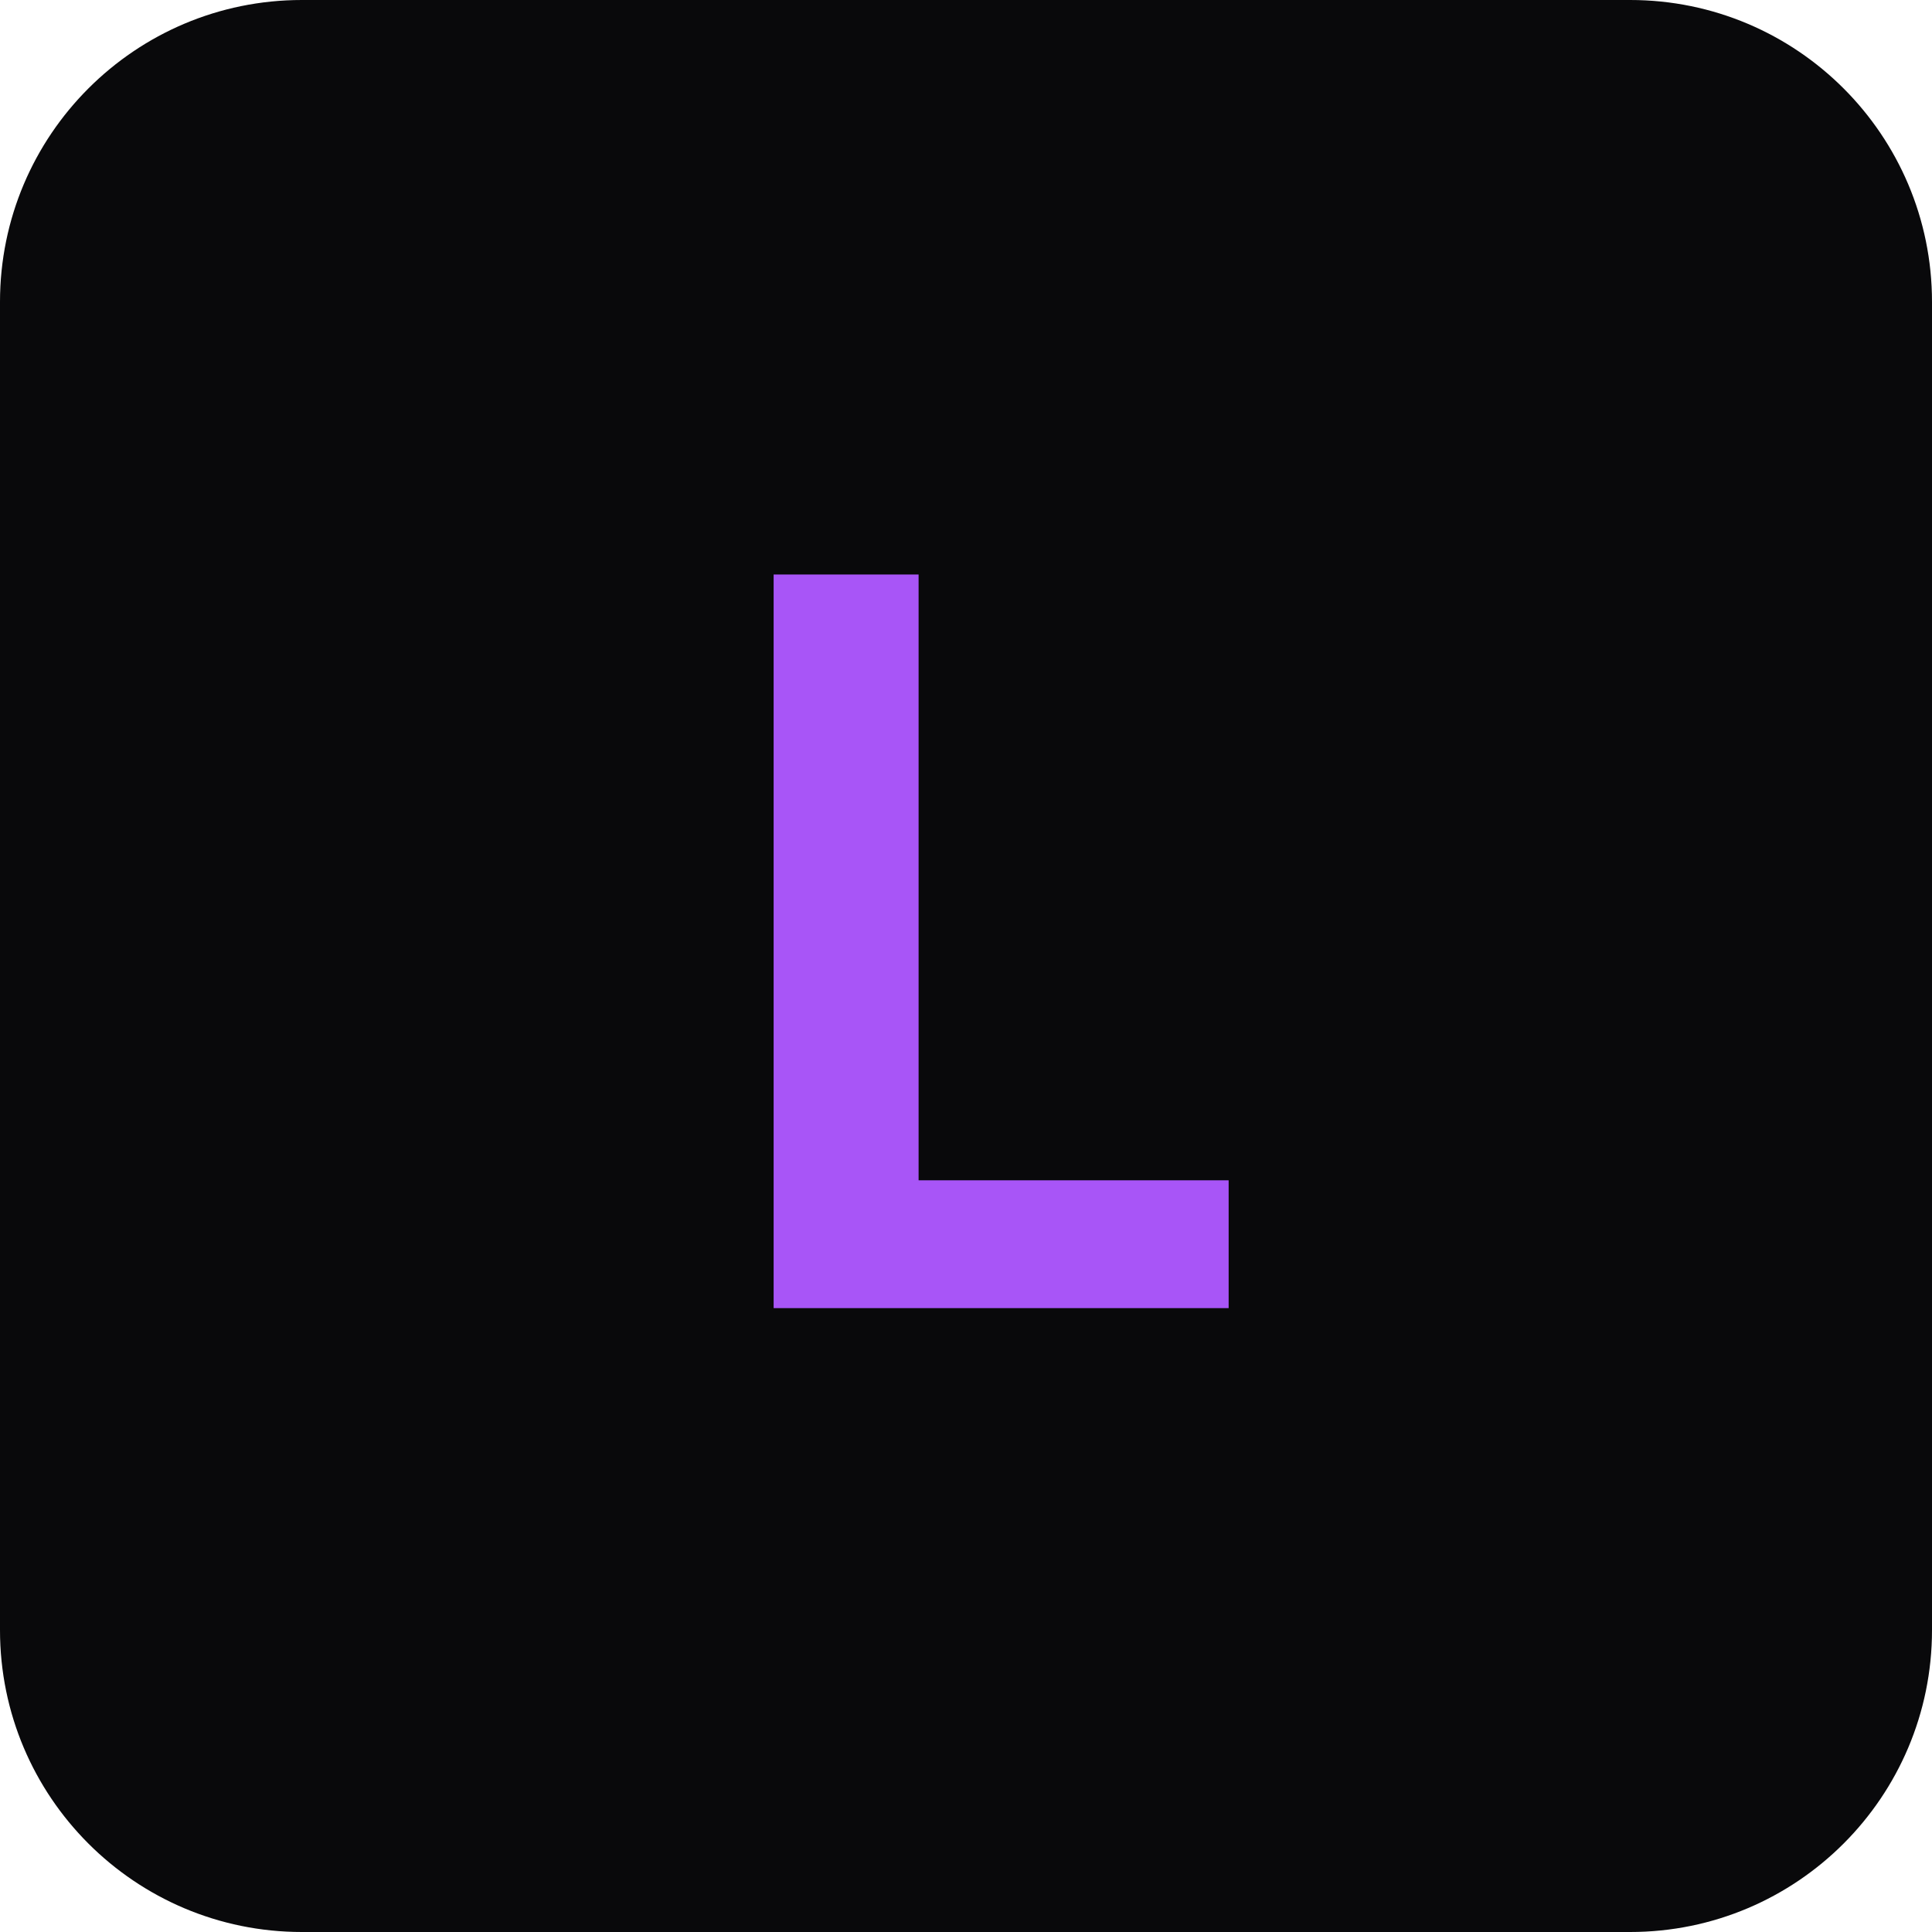
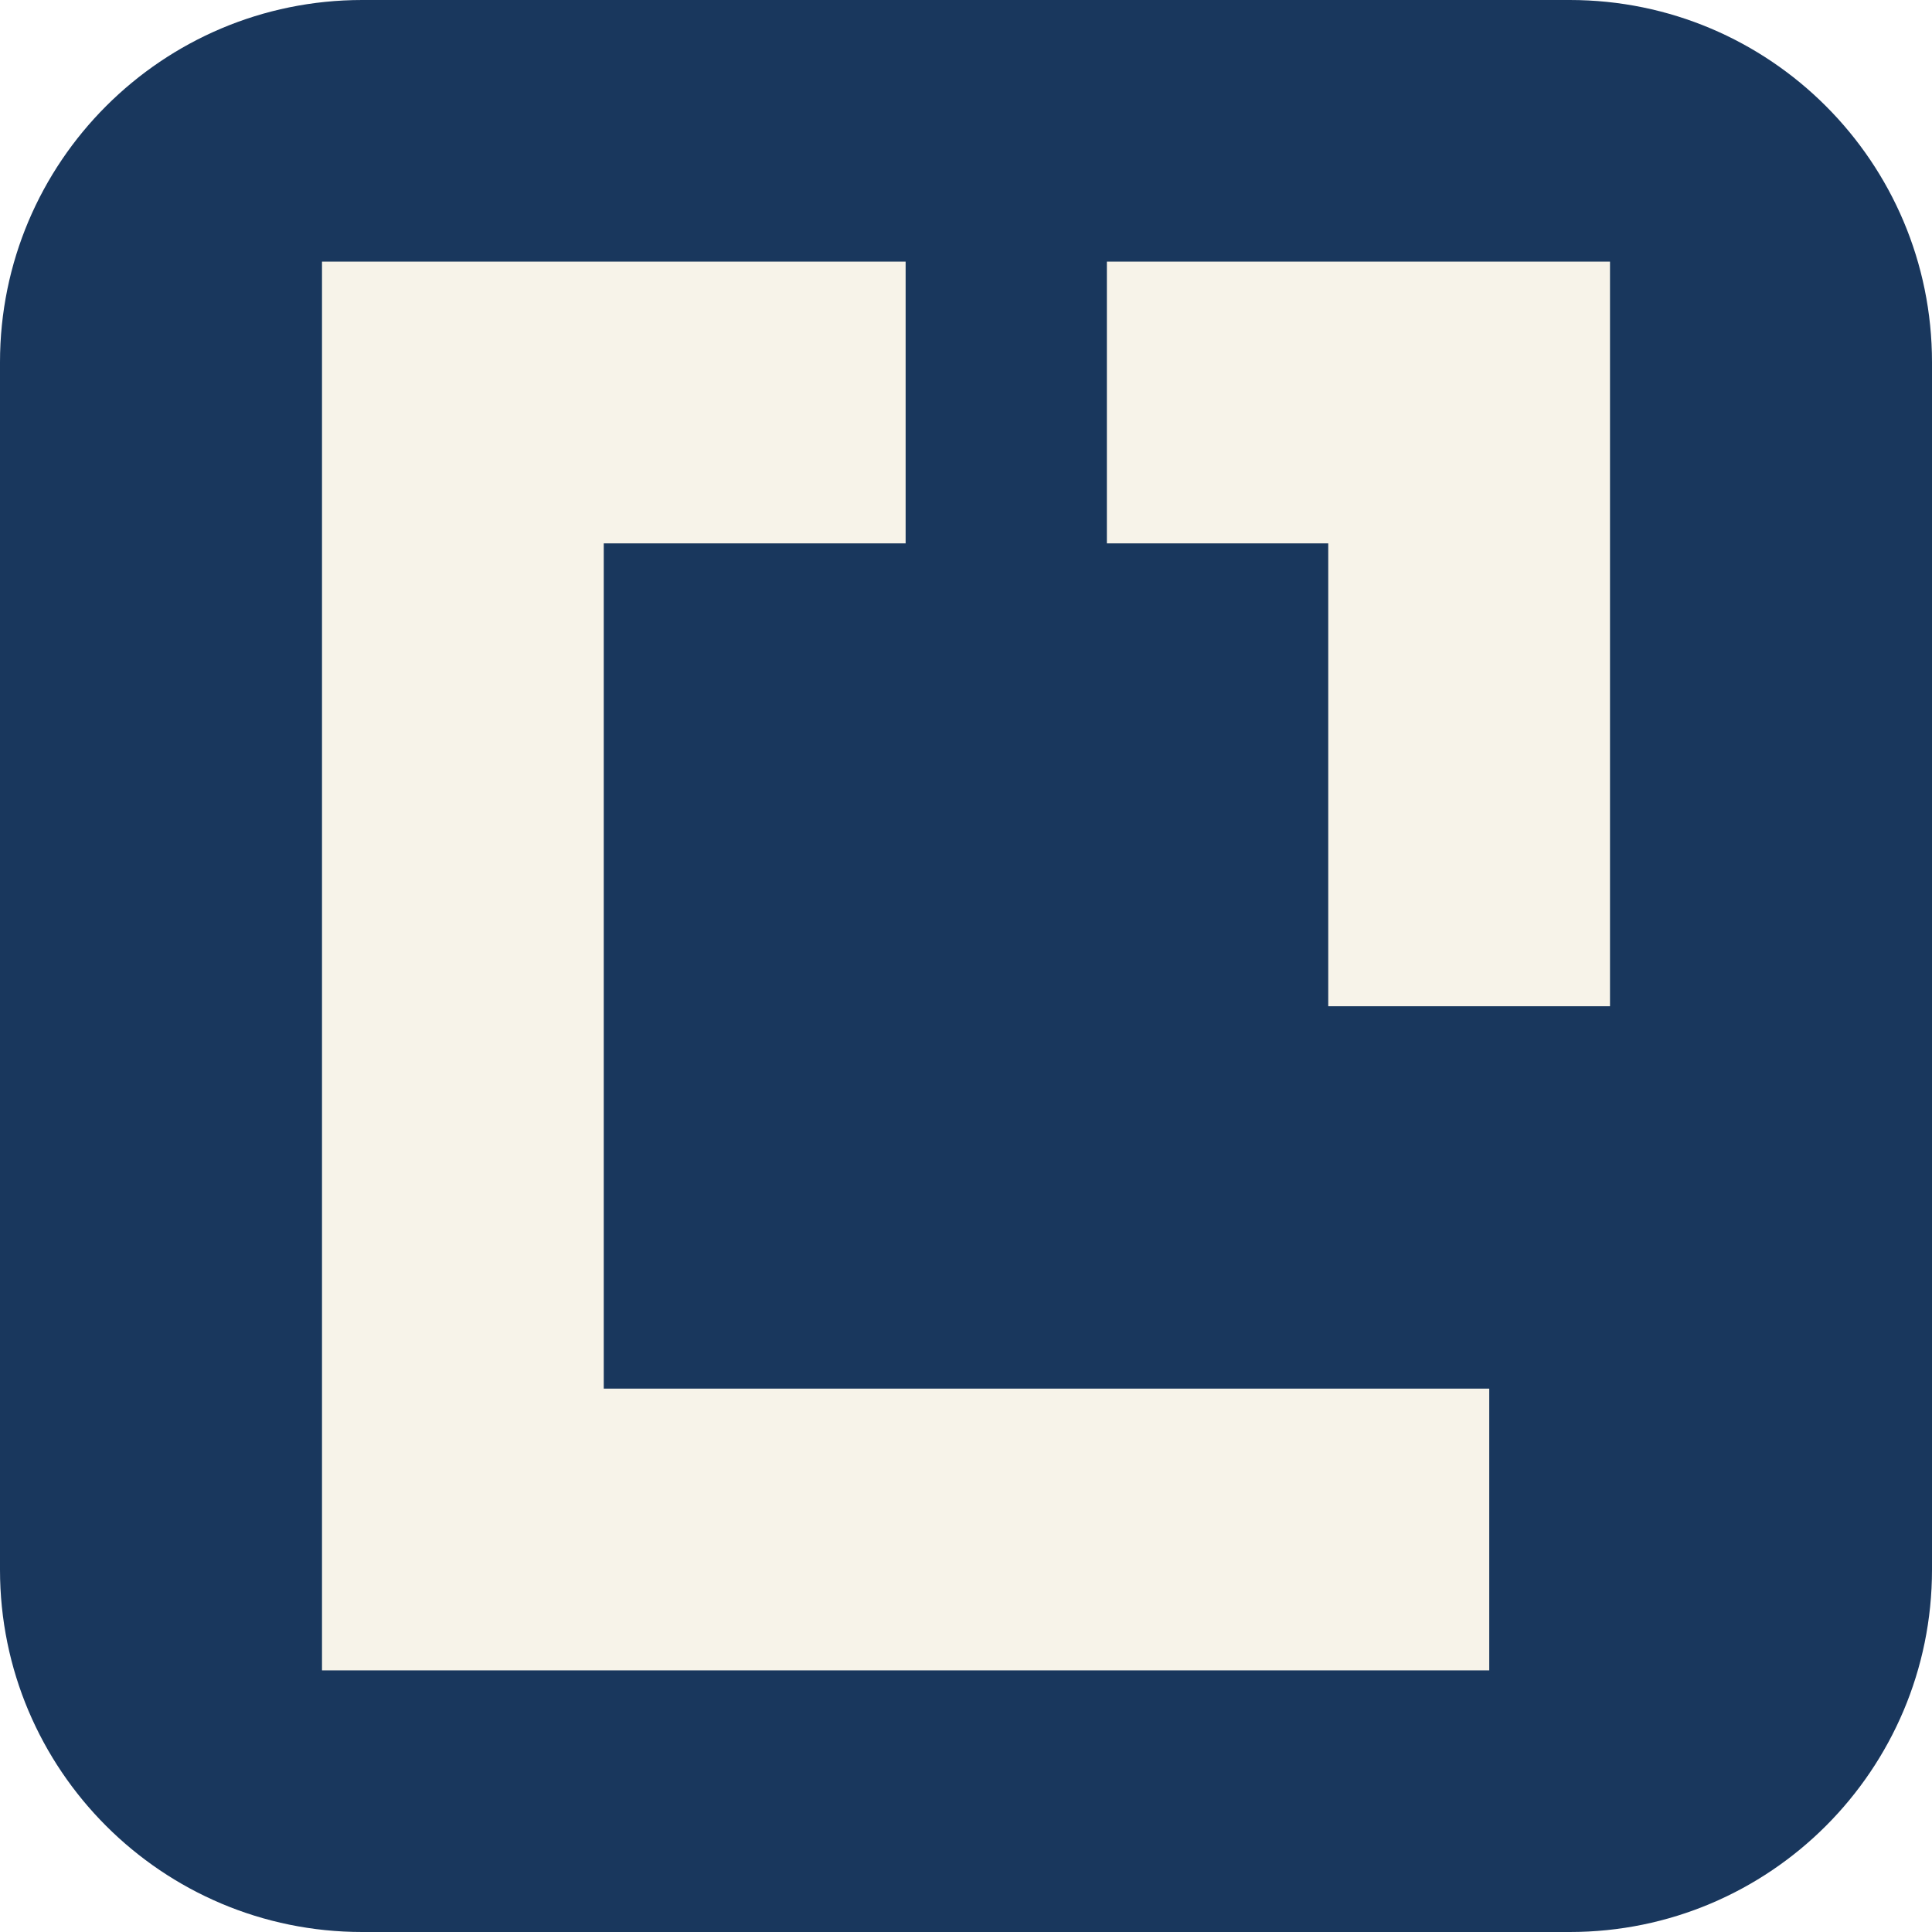
- <svg xmlns="http://www.w3.org/2000/svg" viewBox="0 0 192 192" width="192" height="192">
-   <rect width="192" height="192" fill="#09090b" rx="30" />
-   <text x="96" y="130" font-size="100" font-weight="bold" text-anchor="middle" fill="#a855f7" font-family="monospace">L</text>
+ <svg xmlns="http://www.w3.org/2000/svg" viewBox="0 0 96 96" width="192" height="192" role="img" aria-label="Latexy">
+   <rect width="96" height="96" rx="18" fill="#19375D" />
+   <path fill="#F7F3E9" d="M16 13h29v14H30v42h44v14H16V13Zm39 0h25v37H66V27H55V13Z" />
</svg>
